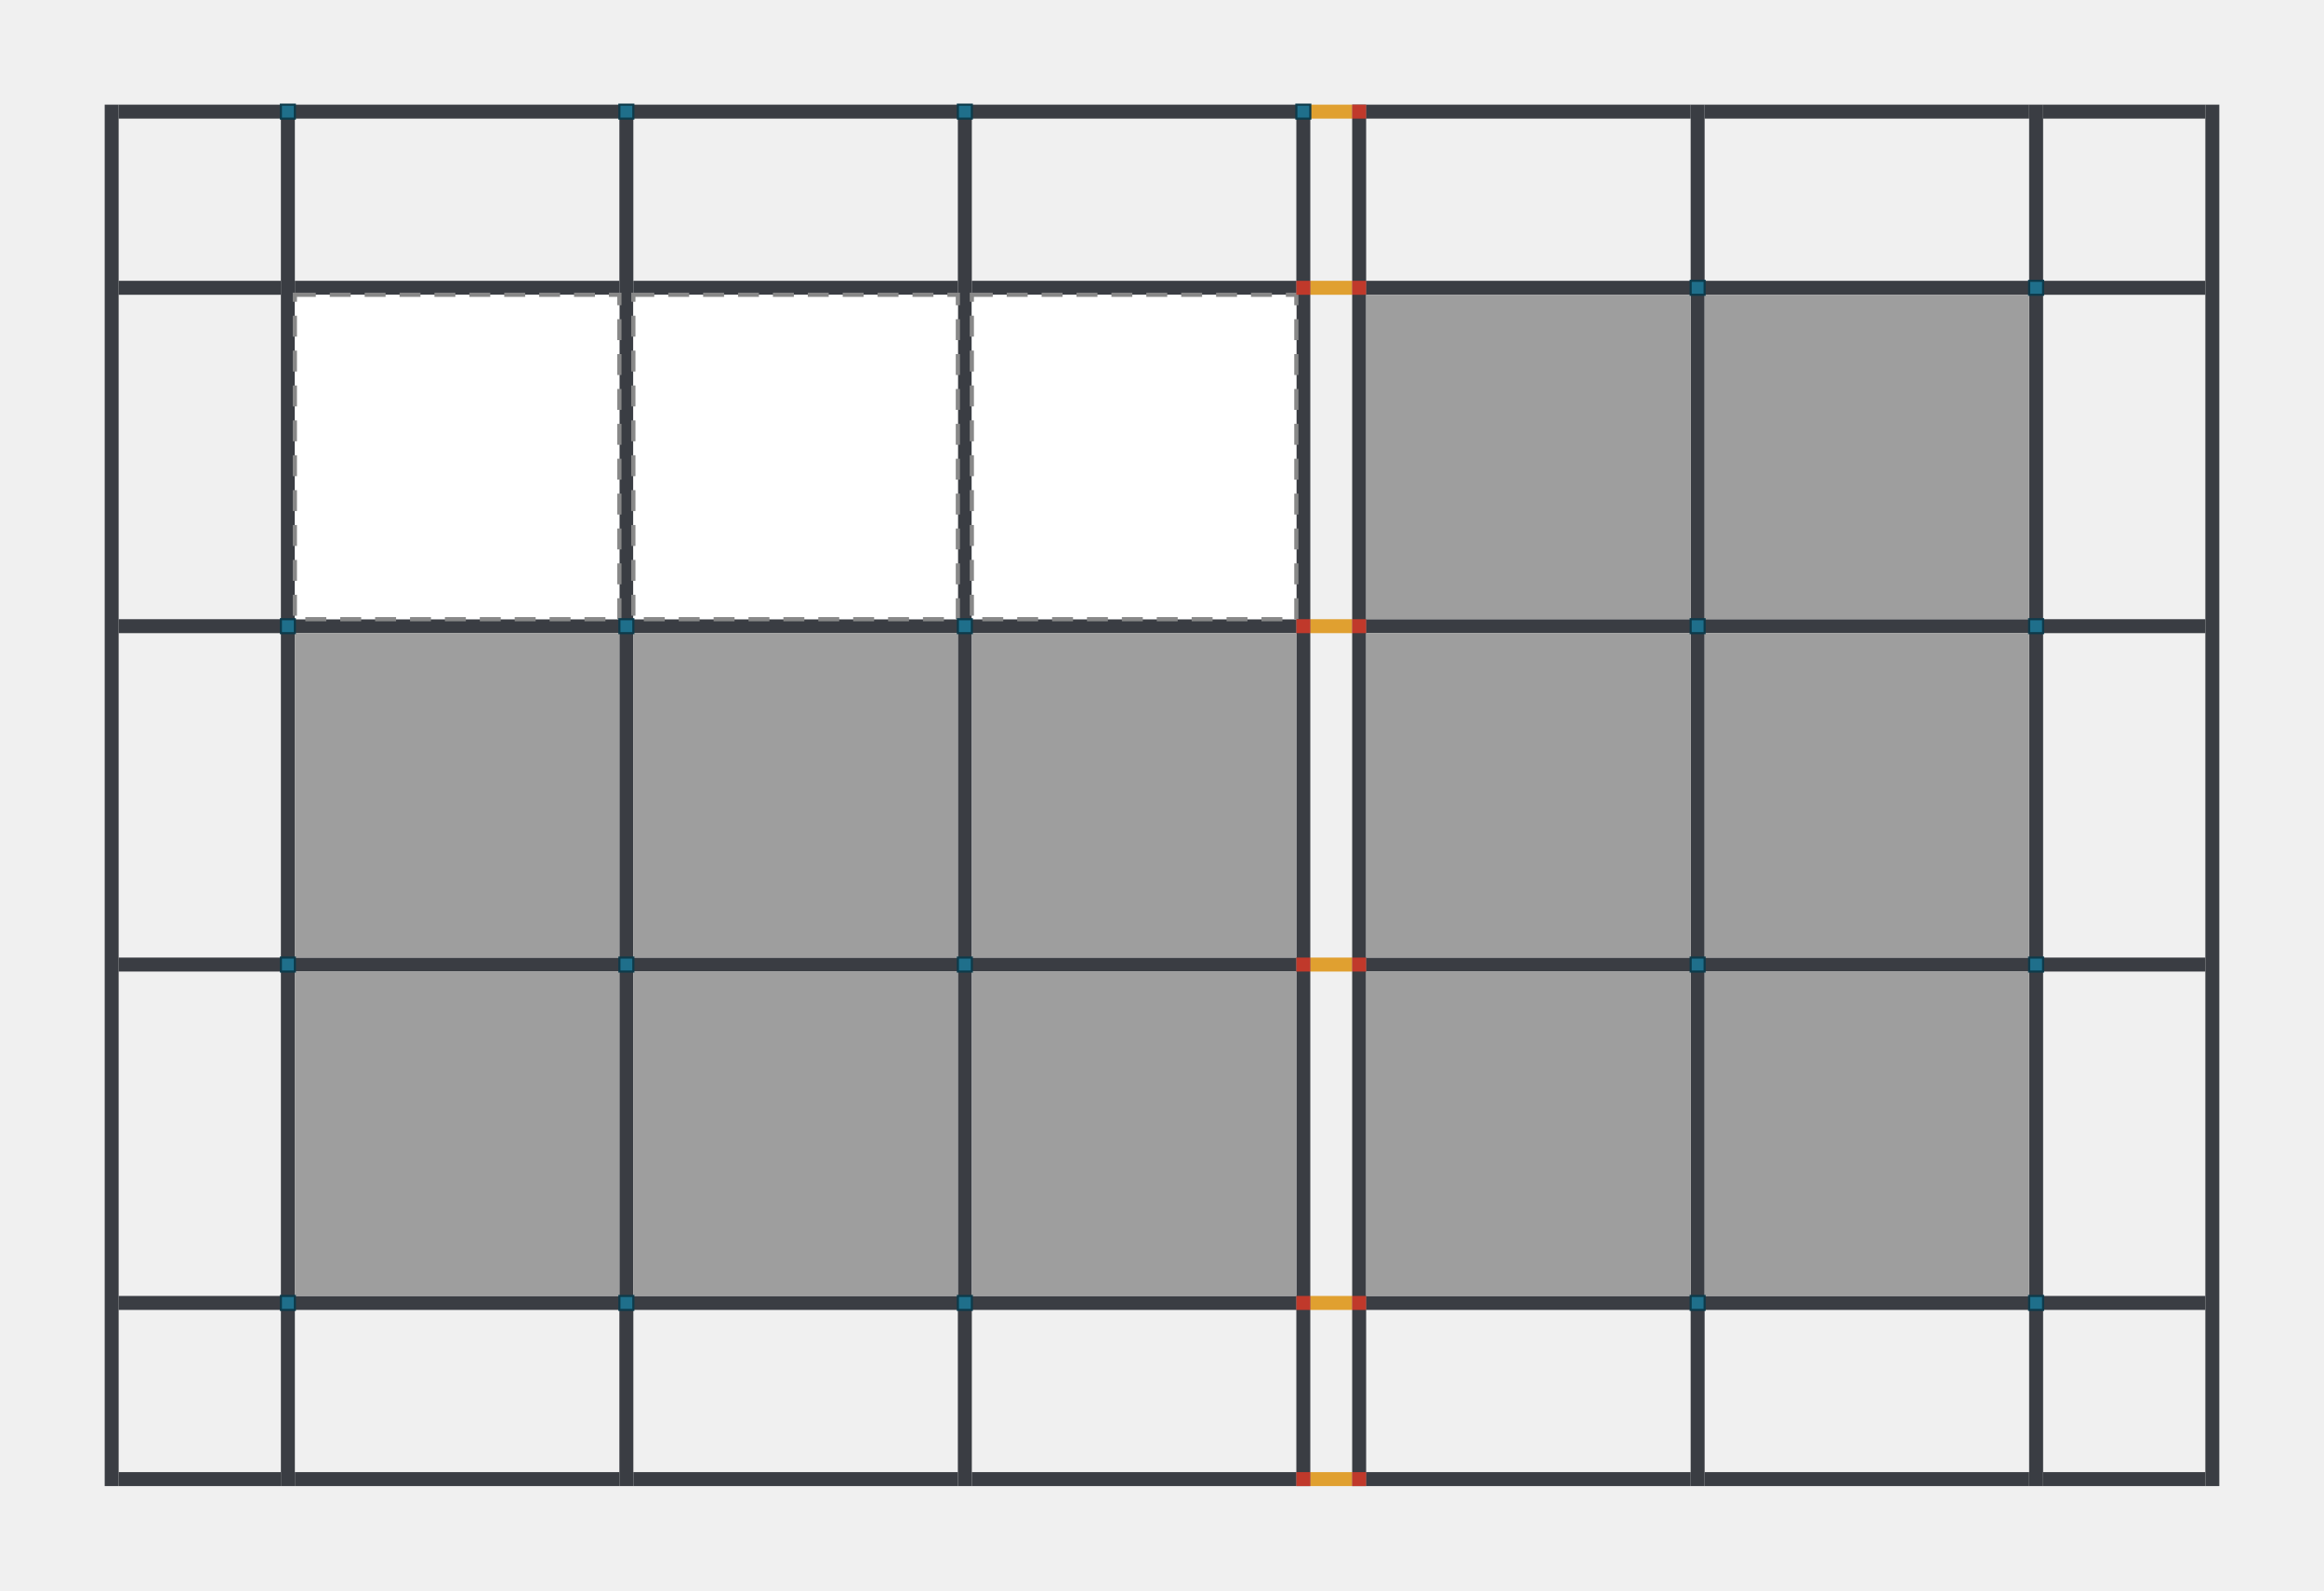
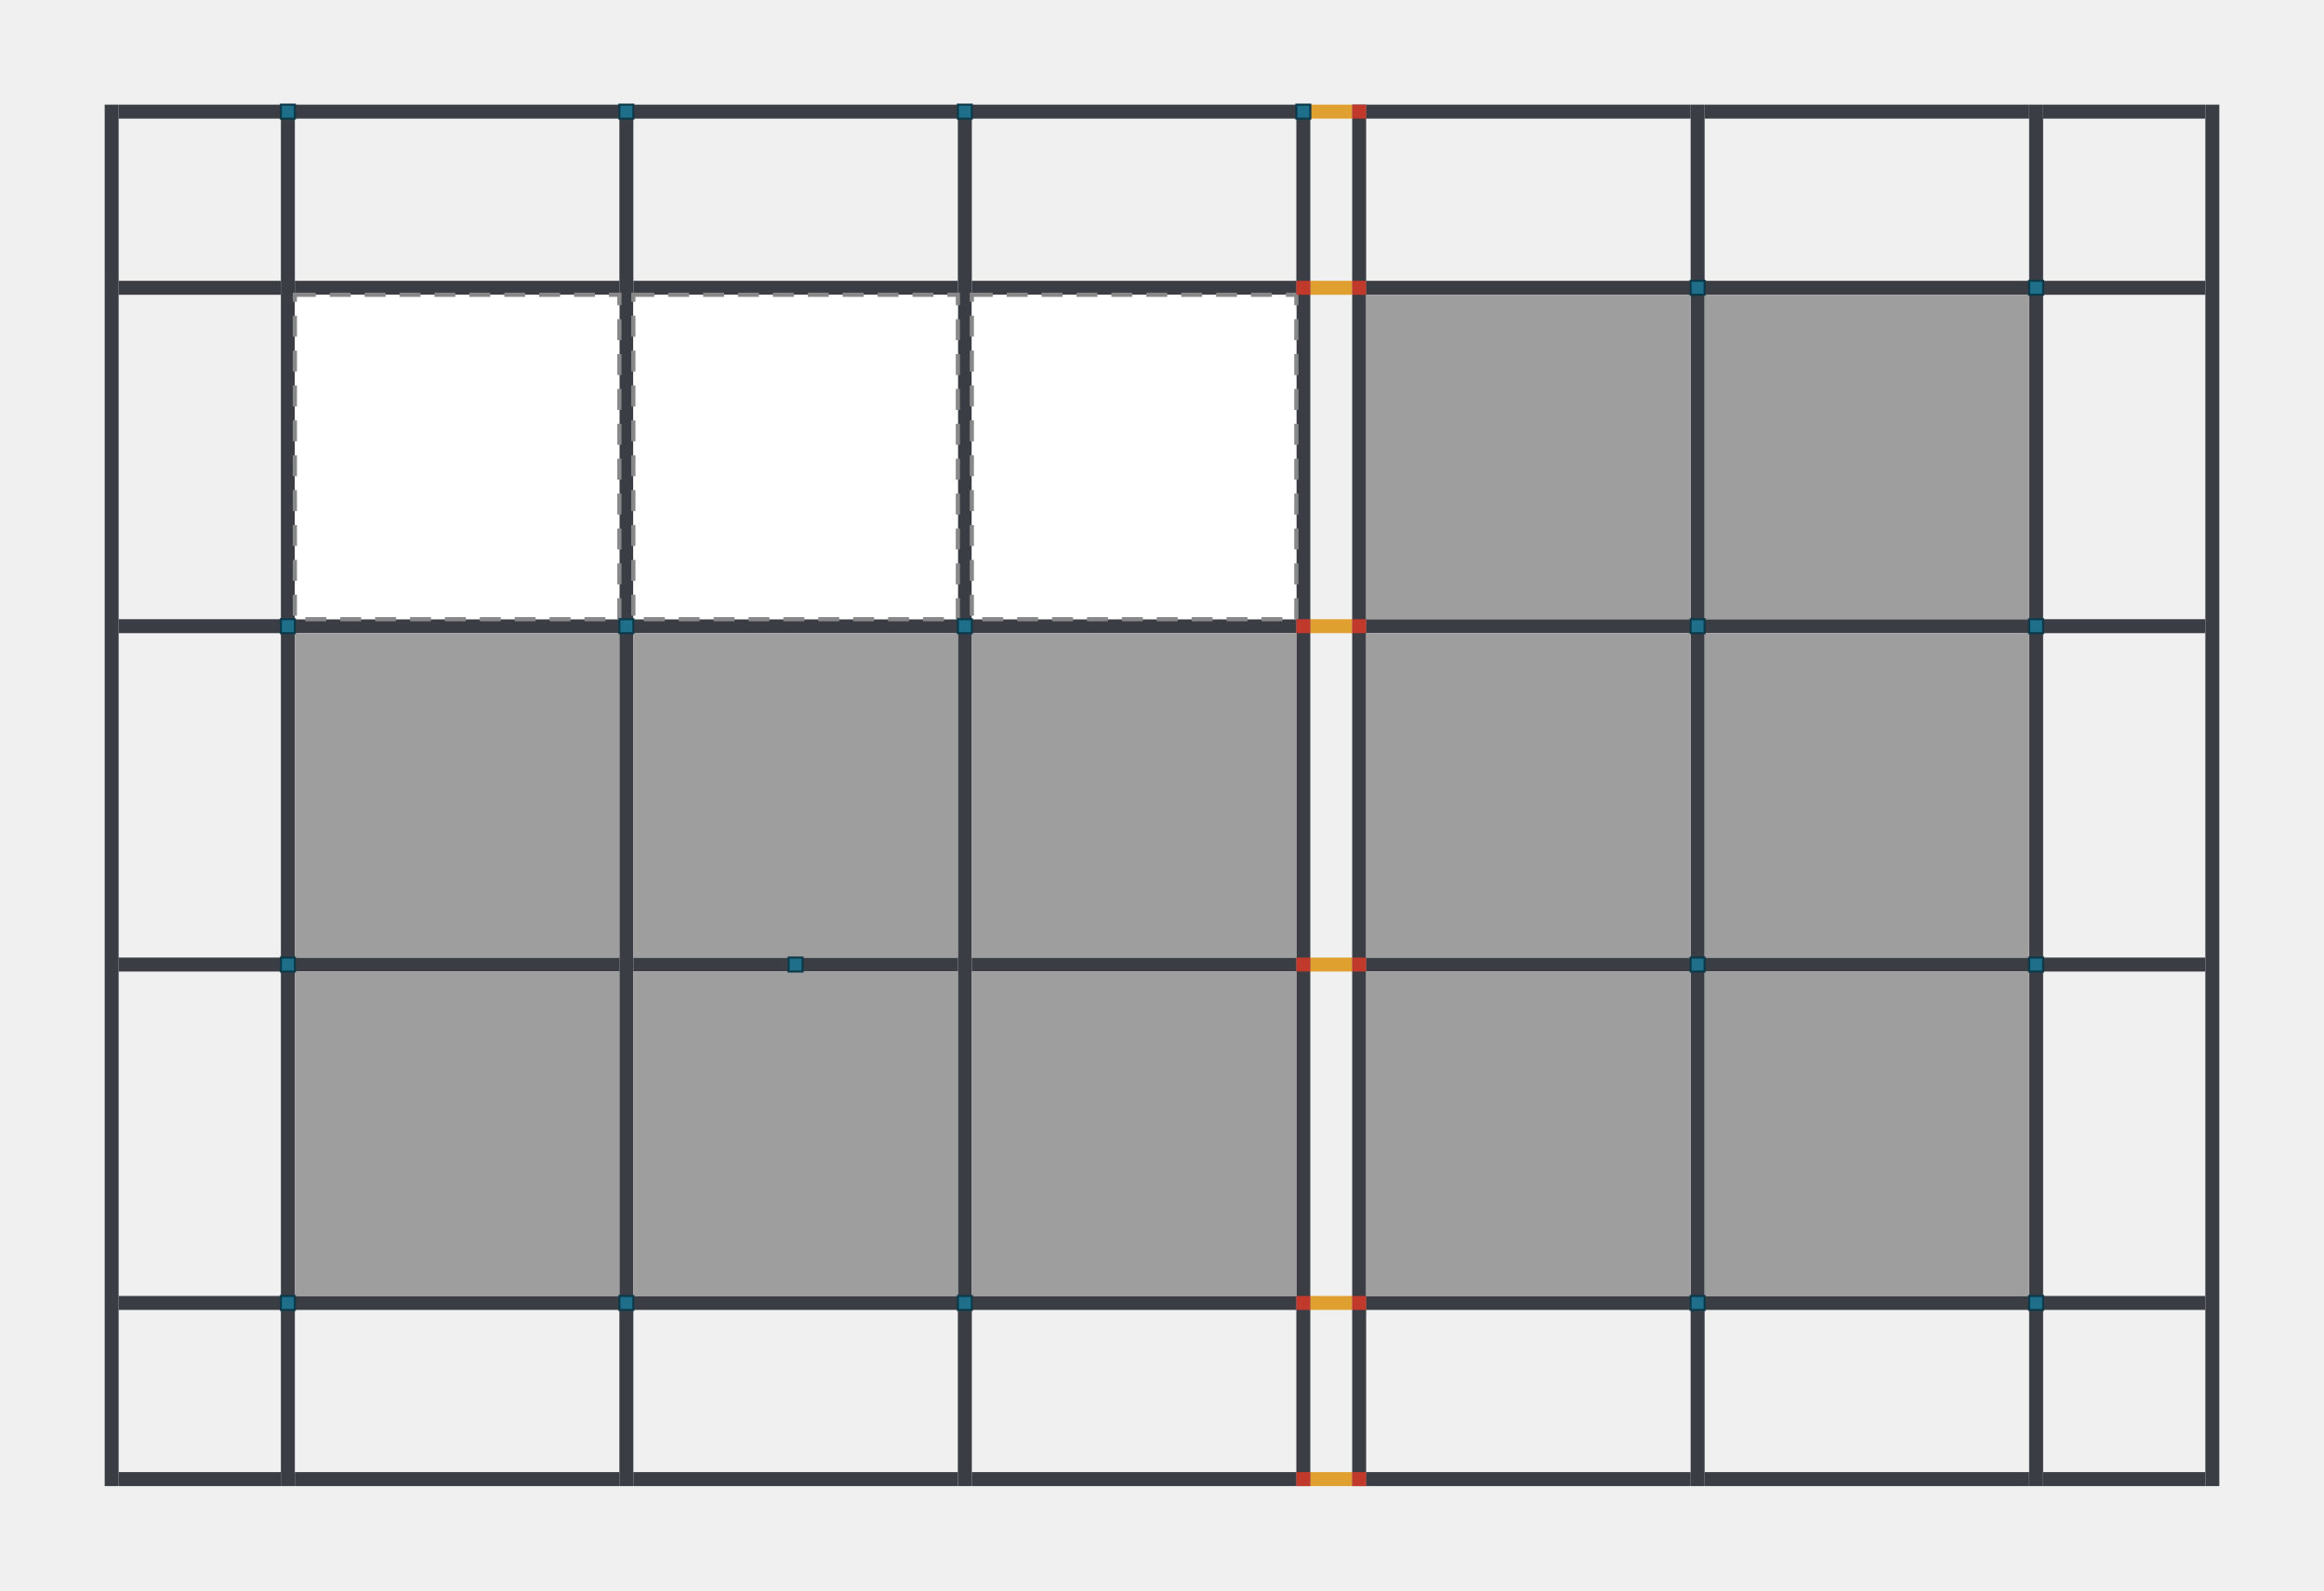
<svg xmlns="http://www.w3.org/2000/svg" viewBox="-80.5 -30 666.0 456.0" role="img" aria-label="plan">
  <rect x="-50.5" y="0.0" width="4.0" height="396.0" fill="#3a3d43" />
  <rect x="0.0" y="0.0" width="4.0" height="396.0" fill="#3a3d43" />
  <rect x="97.0" y="0.0" width="4.0" height="396.0" fill="#3a3d43" />
  <rect x="194.0" y="0.0" width="4.0" height="396.0" fill="#3a3d43" />
  <rect x="291.0" y="0.0" width="4.0" height="396.0" fill="#3a3d43" />
  <rect x="307.0" y="0.0" width="4.0" height="396.0" fill="#3a3d43" />
  <rect x="404.0" y="0.0" width="4.0" height="396.0" fill="#3a3d43" />
  <rect x="501.0" y="0.0" width="4.0" height="396.0" fill="#3a3d43" />
  <rect x="551.5" y="0.0" width="4.0" height="396.0" fill="#3a3d43" />
  <rect x="4.0" y="341.5" width="93.0" height="4.0" fill="#3a3d43" />
  <rect x="101.0" y="341.5" width="93.0" height="4.0" fill="#3a3d43" />
  <rect x="198.0" y="341.5" width="93.0" height="4.0" fill="#3a3d43" />
  <rect x="311.0" y="341.5" width="93.0" height="4.0" fill="#3a3d43" />
  <rect x="408.0" y="341.5" width="93.0" height="4.0" fill="#3a3d43" />
  <rect x="295.0" y="341.5" width="12.0" height="4.0" fill="#e0a030" />
  <rect x="4.0" y="244.5" width="93.0" height="4.0" fill="#3a3d43" />
  <rect x="101.0" y="244.5" width="93.0" height="4.0" fill="#3a3d43" />
  <rect x="198.0" y="244.5" width="93.0" height="4.0" fill="#3a3d43" />
  <rect x="311.0" y="244.5" width="93.0" height="4.0" fill="#3a3d43" />
  <rect x="408.0" y="244.5" width="93.0" height="4.0" fill="#3a3d43" />
  <rect x="295.0" y="244.5" width="12.0" height="4.0" fill="#e0a030" />
  <rect x="4.0" y="147.5" width="93.0" height="4.0" fill="#3a3d43" />
  <rect x="101.0" y="147.5" width="93.0" height="4.0" fill="#3a3d43" />
  <rect x="198.0" y="147.5" width="93.0" height="4.0" fill="#3a3d43" />
  <rect x="311.0" y="147.5" width="93.0" height="4.0" fill="#3a3d43" />
  <rect x="408.0" y="147.5" width="93.0" height="4.0" fill="#3a3d43" />
  <rect x="295.0" y="147.5" width="12.0" height="4.0" fill="#e0a030" />
  <rect x="4.0" y="50.5" width="93.0" height="4.0" fill="#3a3d43" />
  <rect x="101.0" y="50.5" width="93.0" height="4.0" fill="#3a3d43" />
  <rect x="198.0" y="50.5" width="93.0" height="4.0" fill="#3a3d43" />
  <rect x="311.0" y="50.5" width="93.0" height="4.0" fill="#3a3d43" />
  <rect x="408.0" y="50.5" width="93.0" height="4.0" fill="#3a3d43" />
  <rect x="295.0" y="50.5" width="12.0" height="4.0" fill="#e0a030" />
  <rect x="-46.5" y="392.0" width="46.5" height="4.0" fill="#3a3d43" />
  <rect x="4.0" y="392.0" width="93.0" height="4.0" fill="#3a3d43" />
  <rect x="101.0" y="392.0" width="93.0" height="4.0" fill="#3a3d43" />
  <rect x="198.0" y="392.0" width="93.0" height="4.0" fill="#3a3d43" />
  <rect x="295.0" y="392.0" width="12.0" height="4.0" fill="#e0a030" />
  <rect x="311.0" y="392.0" width="93.0" height="4.0" fill="#3a3d43" />
  <rect x="408.0" y="392.0" width="93.0" height="4.0" fill="#3a3d43" />
  <rect x="505.0" y="392.0" width="46.5" height="4.0" fill="#3a3d43" />
  <rect x="-46.5" y="0.0" width="46.5" height="4.0" fill="#3a3d43" />
  <rect x="4.0" y="0.0" width="93.0" height="4.0" fill="#3a3d43" />
  <rect x="101.0" y="0.0" width="93.0" height="4.0" fill="#3a3d43" />
  <rect x="198.0" y="0.0" width="93.0" height="4.0" fill="#3a3d43" />
  <rect x="295.0" y="0.0" width="12.0" height="4.0" fill="#e0a030" />
  <rect x="311.0" y="0.0" width="93.0" height="4.0" fill="#3a3d43" />
  <rect x="408.0" y="0.0" width="93.0" height="4.0" fill="#3a3d43" />
  <rect x="505.0" y="0.0" width="46.5" height="4.0" fill="#3a3d43" />
  <rect x="-46.5" y="341.5" width="46.5" height="4.0" fill="#3a3d43" />
  <rect x="505.0" y="341.5" width="46.5" height="4.0" fill="#3a3d43" />
  <rect x="-46.5" y="244.5" width="46.5" height="4.0" fill="#3a3d43" />
  <rect x="505.0" y="244.5" width="46.5" height="4.0" fill="#3a3d43" />
  <rect x="-46.5" y="147.5" width="46.5" height="4.0" fill="#3a3d43" />
  <rect x="505.0" y="147.5" width="46.5" height="4.0" fill="#3a3d43" />
  <rect x="-46.5" y="50.5" width="46.5" height="4.0" fill="#3a3d43" />
  <rect x="505.0" y="50.5" width="46.5" height="4.0" fill="#3a3d43" />
  <rect x="4" y="248.5" width="93" height="93" fill="#9e9e9e" stroke="none" stroke-dasharray="0" stroke-width="1.2" />
  <rect x="4" y="151.5" width="93" height="93" fill="#9e9e9e" stroke="none" stroke-dasharray="0" stroke-width="1.2" />
  <rect x="4" y="54.5" width="93" height="93" fill="#fff" stroke="#888" stroke-dasharray="6 4" stroke-width="1.2" />
  <rect x="101" y="248.5" width="93" height="93" fill="#9e9e9e" stroke="none" stroke-dasharray="0" stroke-width="1.2" />
  <rect x="101" y="151.5" width="93" height="93" fill="#9e9e9e" stroke="none" stroke-dasharray="0" stroke-width="1.2" />
  <rect x="101" y="54.5" width="93" height="93" fill="#fff" stroke="#888" stroke-dasharray="6 4" stroke-width="1.2" />
  <rect x="198" y="248.5" width="93" height="93" fill="#9e9e9e" stroke="none" stroke-dasharray="0" stroke-width="1.2" />
  <rect x="198" y="151.5" width="93" height="93" fill="#9e9e9e" stroke="none" stroke-dasharray="0" stroke-width="1.2" />
  <rect x="198" y="54.5" width="93" height="93" fill="#fff" stroke="#888" stroke-dasharray="6 4" stroke-width="1.2" />
  <rect x="311" y="248.5" width="93" height="93" fill="#9e9e9e" stroke="none" stroke-dasharray="0" stroke-width="1.2" />
  <rect x="311" y="151.5" width="93" height="93" fill="#9e9e9e" stroke="none" stroke-dasharray="0" stroke-width="1.2" />
  <rect x="311" y="54.5" width="93" height="93" fill="#9e9e9e" stroke="none" stroke-dasharray="0" stroke-width="1.2" />
  <rect x="408" y="248.5" width="93" height="93" fill="#9e9e9e" stroke="none" stroke-dasharray="0" stroke-width="1.2" />
  <rect x="408" y="151.5" width="93" height="93" fill="#9e9e9e" stroke="none" stroke-dasharray="0" stroke-width="1.2" />
  <rect x="408" y="54.5" width="93" height="93" fill="#9e9e9e" stroke="none" stroke-dasharray="0" stroke-width="1.2" />
  <rect x="291" y="392.0" width="4" height="4" fill="#c0392b" />
  <rect x="291" y="341.5" width="4" height="4" fill="#c0392b" />
  <rect x="291" y="244.5" width="4" height="4" fill="#c0392b" />
  <rect x="291" y="147.5" width="4" height="4" fill="#c0392b" />
  <rect x="291" y="50.5" width="4" height="4" fill="#c0392b" />
  <rect x="291" y="0.0" width="4" height="4" fill="#c0392b" />
  <rect x="307" y="392.0" width="4" height="4" fill="#c0392b" />
  <rect x="307" y="341.5" width="4" height="4" fill="#c0392b" />
  <rect x="307" y="244.5" width="4" height="4" fill="#c0392b" />
  <rect x="307" y="147.5" width="4" height="4" fill="#c0392b" />
  <rect x="307" y="50.5" width="4" height="4" fill="#c0392b" />
  <rect x="307" y="0.0" width="4" height="4" fill="#c0392b" />
  <rect x="0" y="341.5" width="4" height="4" fill="#1f6f8b" stroke="#0d3a4a" stroke-width="0.6" />
-   <rect x="0" y="244.5" width="4" height="4" fill="#1f6f8b" stroke="#0d3a4a" stroke-width="0.6" />
  <rect x="0" y="147.5" width="4" height="4" fill="#1f6f8b" stroke="#0d3a4a" stroke-width="0.6" />
  <rect x="97" y="341.5" width="4" height="4" fill="#1f6f8b" stroke="#0d3a4a" stroke-width="0.6" />
-   <rect x="97" y="244.5" width="4" height="4" fill="#1f6f8b" stroke="#0d3a4a" stroke-width="0.6" />
  <rect x="97" y="147.5" width="4" height="4" fill="#1f6f8b" stroke="#0d3a4a" stroke-width="0.6" />
  <rect x="194" y="341.5" width="4" height="4" fill="#1f6f8b" stroke="#0d3a4a" stroke-width="0.6" />
-   <rect x="194" y="244.5" width="4" height="4" fill="#1f6f8b" stroke="#0d3a4a" stroke-width="0.6" />
  <rect x="194" y="147.5" width="4" height="4" fill="#1f6f8b" stroke="#0d3a4a" stroke-width="0.6" />
+   <rect x="0" y="244.5" width="4" height="4" fill="#1f6f8b" stroke="#0d3a4a" stroke-width="0.6" />
+   <rect x="145.5" y="244.5" width="4" height="4" fill="#1f6f8b" stroke="#0d3a4a" stroke-width="0.6" />
  <rect x="404" y="341.5" width="4" height="4" fill="#1f6f8b" stroke="#0d3a4a" stroke-width="0.6" />
  <rect x="404" y="244.5" width="4" height="4" fill="#1f6f8b" stroke="#0d3a4a" stroke-width="0.6" />
  <rect x="404" y="147.5" width="4" height="4" fill="#1f6f8b" stroke="#0d3a4a" stroke-width="0.6" />
  <rect x="404" y="50.5" width="4" height="4" fill="#1f6f8b" stroke="#0d3a4a" stroke-width="0.6" />
  <rect x="501" y="341.5" width="4" height="4" fill="#1f6f8b" stroke="#0d3a4a" stroke-width="0.6" />
  <rect x="501" y="244.5" width="4" height="4" fill="#1f6f8b" stroke="#0d3a4a" stroke-width="0.6" />
  <rect x="501" y="147.5" width="4" height="4" fill="#1f6f8b" stroke="#0d3a4a" stroke-width="0.6" />
  <rect x="501" y="50.5" width="4" height="4" fill="#1f6f8b" stroke="#0d3a4a" stroke-width="0.6" />
  <rect x="0" y="0.0" width="4" height="4" fill="#1f6f8b" stroke="#0d3a4a" stroke-width="0.6" />
  <rect x="97" y="0.0" width="4" height="4" fill="#1f6f8b" stroke="#0d3a4a" stroke-width="0.6" />
  <rect x="194" y="0.0" width="4" height="4" fill="#1f6f8b" stroke="#0d3a4a" stroke-width="0.6" />
  <rect x="291" y="0.0" width="4" height="4" fill="#1f6f8b" stroke="#0d3a4a" stroke-width="0.6" />
</svg>
